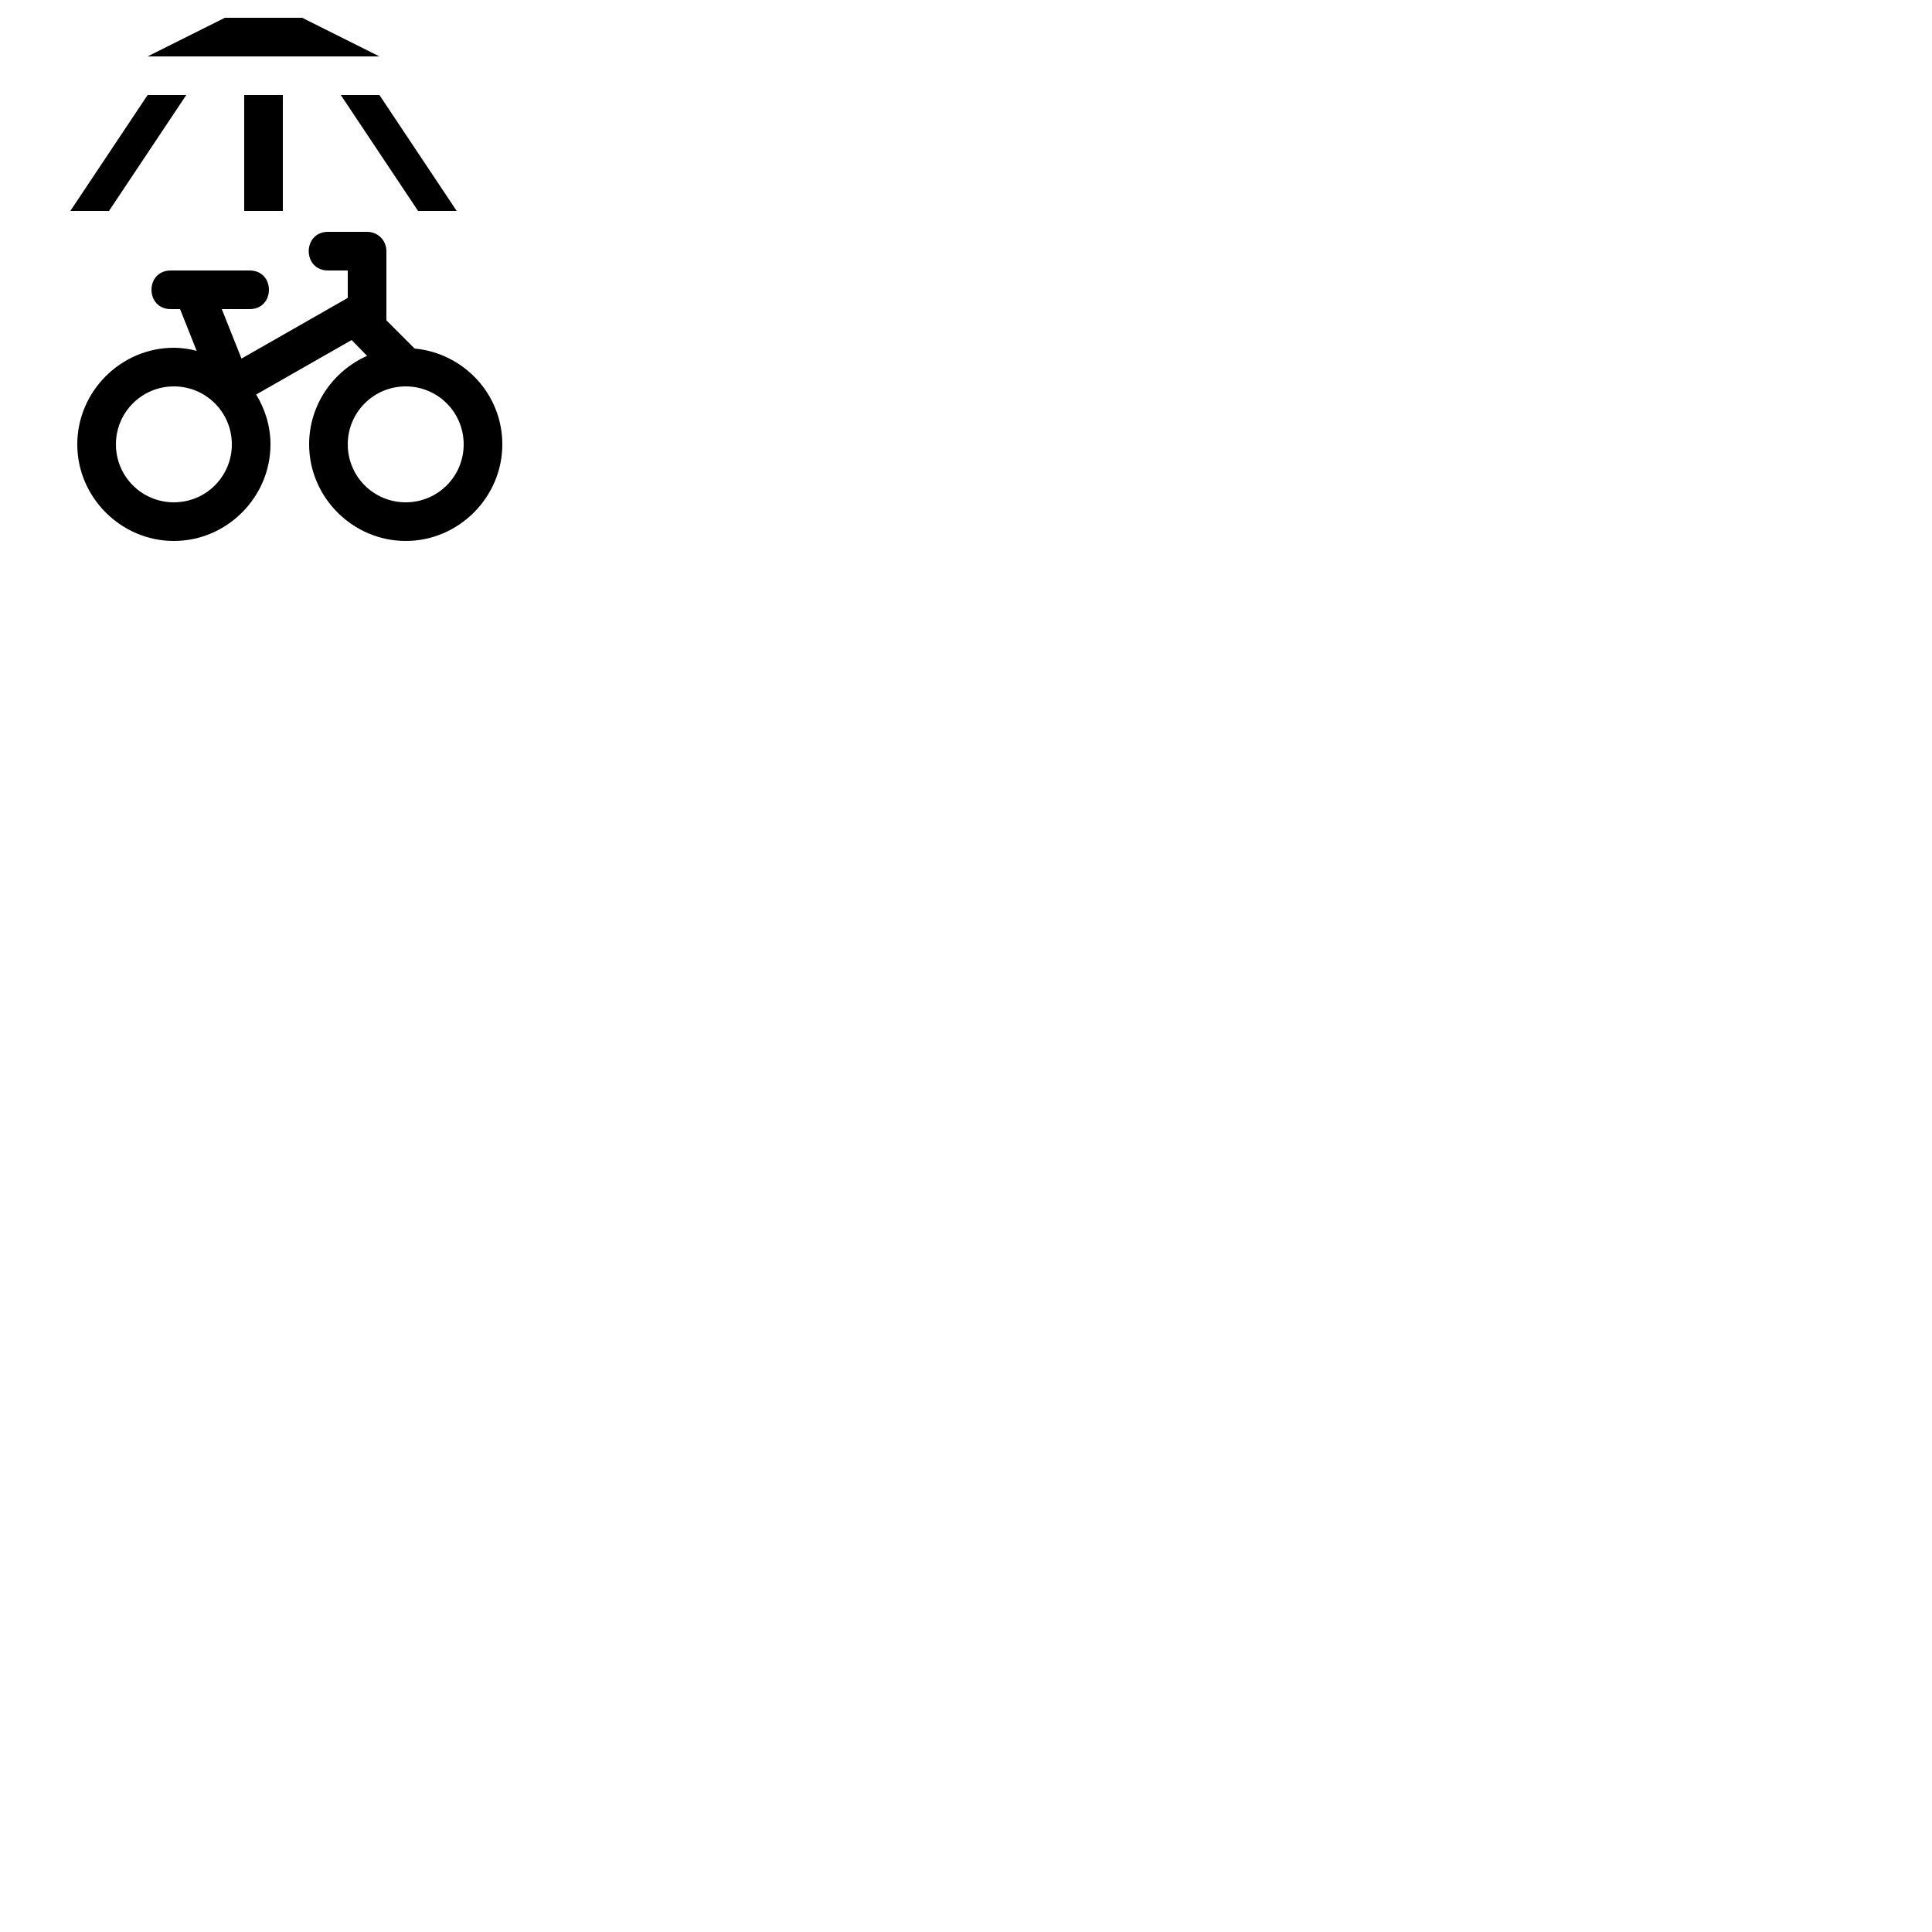
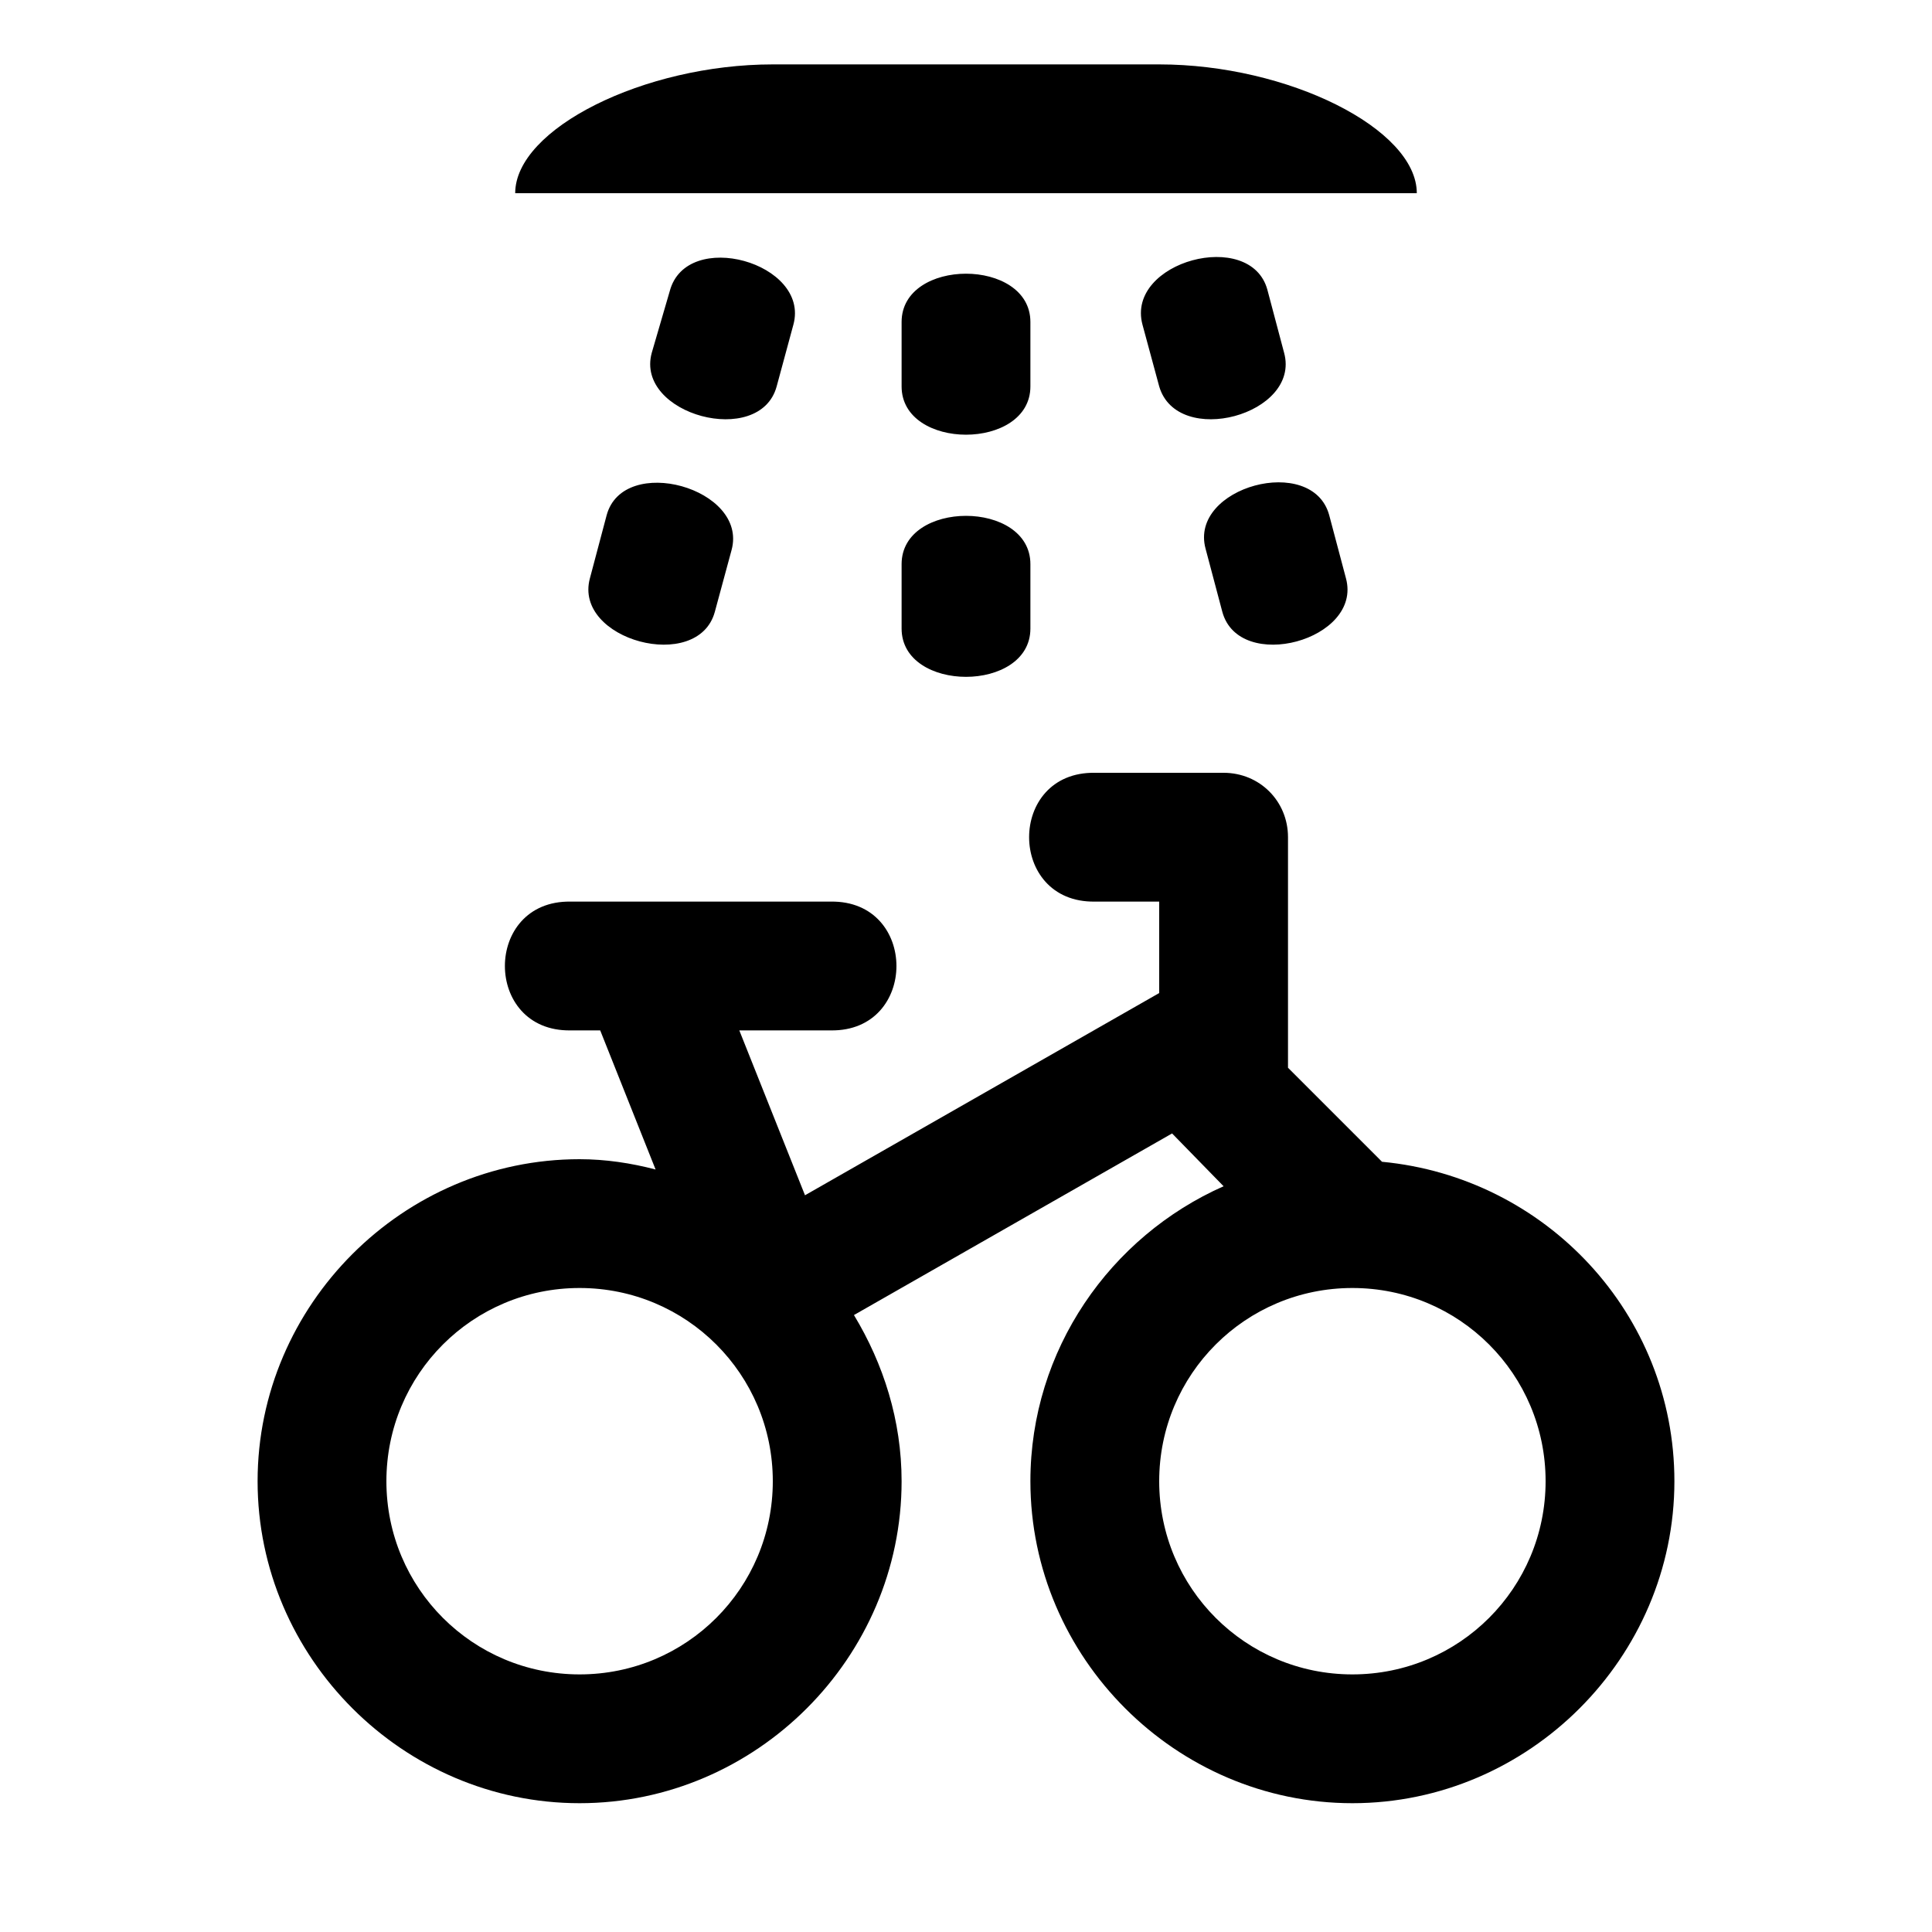
- <svg xmlns="http://www.w3.org/2000/svg" version="1.2" baseProfile="tiny" viewBox="0 0 50 50" overflow="inherit">
-   <path d="M8.5,6c-0.68-0.01-0.68,1.01,0,1H9v0.71L6.25,9.28L5.74,8h0.71c0.68,0.01,0.68-1.01,0-1H4.43c-0.68-0.01-0.68,1.01,0,1h0.23  l0.43,1.08C4.9,9.03,4.7,9,4.5,9C3.13,9,2,10.13,2,11.5S3.13,14,4.5,14S7,12.87,7,11.5c0-0.47-0.14-0.91-0.37-1.29L9.1,8.8l0.4,0.41  C8.62,9.6,8,10.48,8,11.5c0,1.37,1.13,2.5,2.5,2.5s2.5-1.13,2.5-2.5c0-1.3-1-2.36-2.27-2.48L10,8.29V6.5C10,6.22,9.78,6,9.5,6H8.5z   M4.5,10C5.33,10,6,10.67,6,11.5S5.33,13,4.5,13S3,12.33,3,11.5S3.67,10,4.5,10z M10.5,10c0.83,0,1.5,0.67,1.5,1.5S11.33,13,10.5,13  S9,12.33,9,11.5S9.67,10,10.5,10z" />
-   <polygon class="st0" points="4.82,2.46 2.82,5.46 1.82,5.46 3.82,2.46 " />
-   <polygon class="st0" points="8.82,2.46 10.82,5.46 11.82,5.46 9.82,2.46 " />
-   <rect x="6.32" y="2.46" class="st0" width="1" height="3" />
-   <polygon class="st0" points="5.82,0.46 3.82,1.46 9.82,1.46 7.82,0.46 " />
+ <svg xmlns="http://www.w3.org/2000/svg" version="1.1" viewBox="0 0 15 15">
+   <path d="M6 0.5C5 0.5 4 1 4 1.5C4 1.5 11 1.5 11 1.5C11 1 10 0.5 9 0.5C9 0.5 6 0.5 6 0.5z" />
+   <path d="M7 2.5C7 2 8 2 8 2.5C8 3 8 2.5 8 3C8 3.5 7 3.5 7 3M7 4.88C7 5.38 8 5.38 8 4.88C8 4.38 8 4.88 8 4.38C8 3.88 7 3.88 7 4.38M9.97 2.74C10.1 3.22 9.14 3.48 9 3C8.87 2.52 9 3 8.87 2.52C8.74 2.03 9.71 1.77 9.84 2.25M10.45 4.49C10.58 4.97 9.62 5.23 9.49 4.75C9.36 4.26 9.49 4.75 9.36 4.26C9.23 3.78 10.19 3.52 10.32 4M5.06 2.74C4.93 3.22 5.9 3.48 6.03 3C6.16 2.52 6.03 3 6.16 2.52C6.29 2.04 5.33 1.77 5.2 2.26M4.58 4.49C4.45 4.97 5.42 5.23 5.55 4.75C5.68 4.27 5.55 4.75 5.68 4.27C5.81 3.79 4.84 3.52 4.71 4" />
+   <path d="M8.5 6C7.82 5.99 7.82 7.01 8.5 7L9 7L9 7.71L6.25 9.28L5.74 8L6.45 8C7.13 8.01 7.13 6.99 6.45 7L4.43 7C3.75 6.99 3.75 8.01 4.43 8L4.66 8L5.09 9.08C4.9 9.03 4.7 9 4.5 9C3.13 9 2 10.13 2 11.5C2 12.87 3.13 14 4.5 14C5.87 14 7 12.87 7 11.5C7 11.03 6.86 10.59 6.63 10.21L9.1 8.8L9.5 9.21C8.62 9.6 8 10.48 8 11.5C8 12.87 9.13 14 10.5 14C11.87 14 13 12.87 13 11.5C13 10.2 12 9.14 10.73 9.02L10 8.29L10 6.5C10 6.22 9.78 6 9.5 6L8.5 6zM4.5 10C5.33 10 6 10.67 6 11.5C6 12.33 5.33 13 4.5 13C3.67 13 3 12.33 3 11.5C3 10.67 3.67 10 4.5 10zM10.5 10C11.33 10 12 10.67 12 11.5C12 12.33 11.33 13 10.5 13C9.67 13 9 12.33 9 11.5C9 10.67 9.67 10 10.5 10z" />
</svg>
